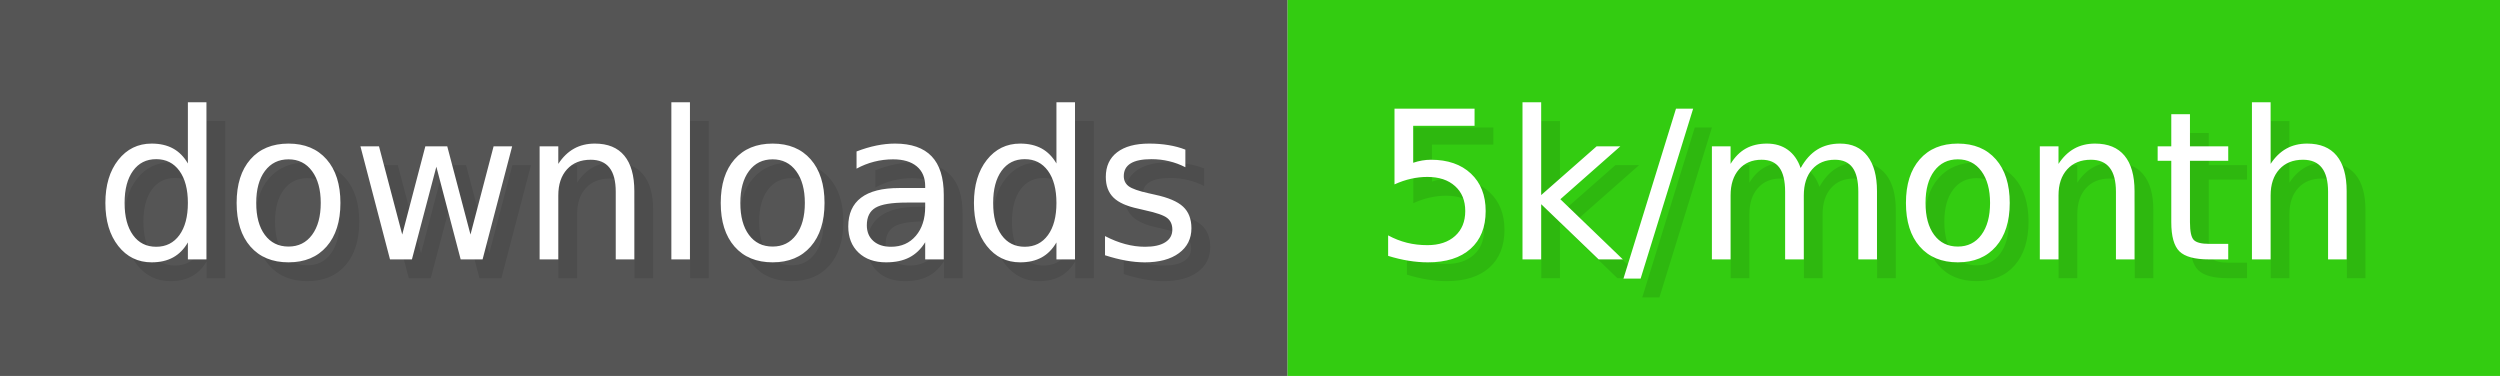
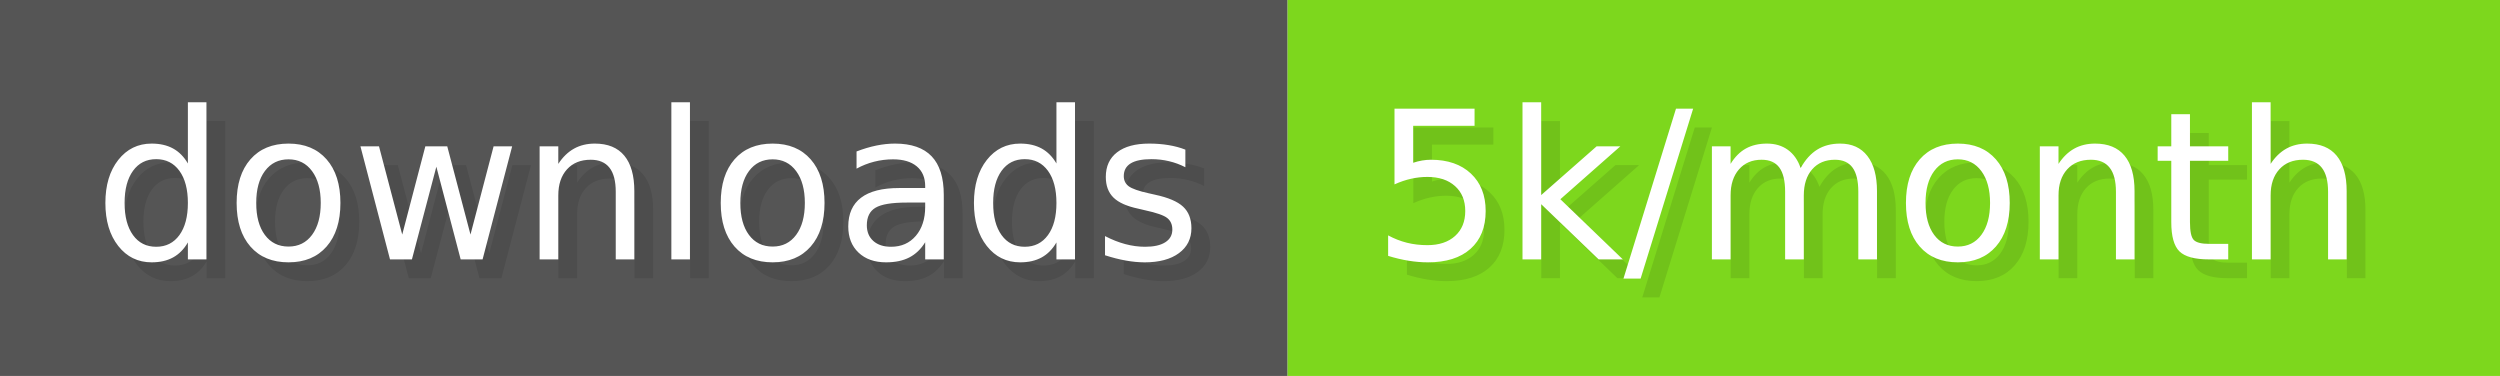
<svg xmlns="http://www.w3.org/2000/svg" width="133" height="20" viewBox="0 0 1330 200" role="img" aria-label="downloads: 5k/month">
  <g>
    <rect fill="#555" width="685" height="200" />
-     <rect fill="#3C1" x="685" width="645" height="200" />
+     <rect fill="#7DD71D" x="685" width="645" height="200" />
  </g>
  <g aria-hidden="true" fill="#fff" text-anchor="start" font-family="Verdana,DejaVu Sans,sans-serif" font-size="110">
    <text x="60" y="148" textLength="585" fill="#000" opacity="0.1">downloads</text>
    <text x="50" y="138" textLength="585">downloads</text>
    <text x="740" y="148" textLength="545" fill="#000" opacity="0.1">5k/month</text>
    <text x="730" y="138" textLength="545">5k/month</text>
  </g>
</svg>
